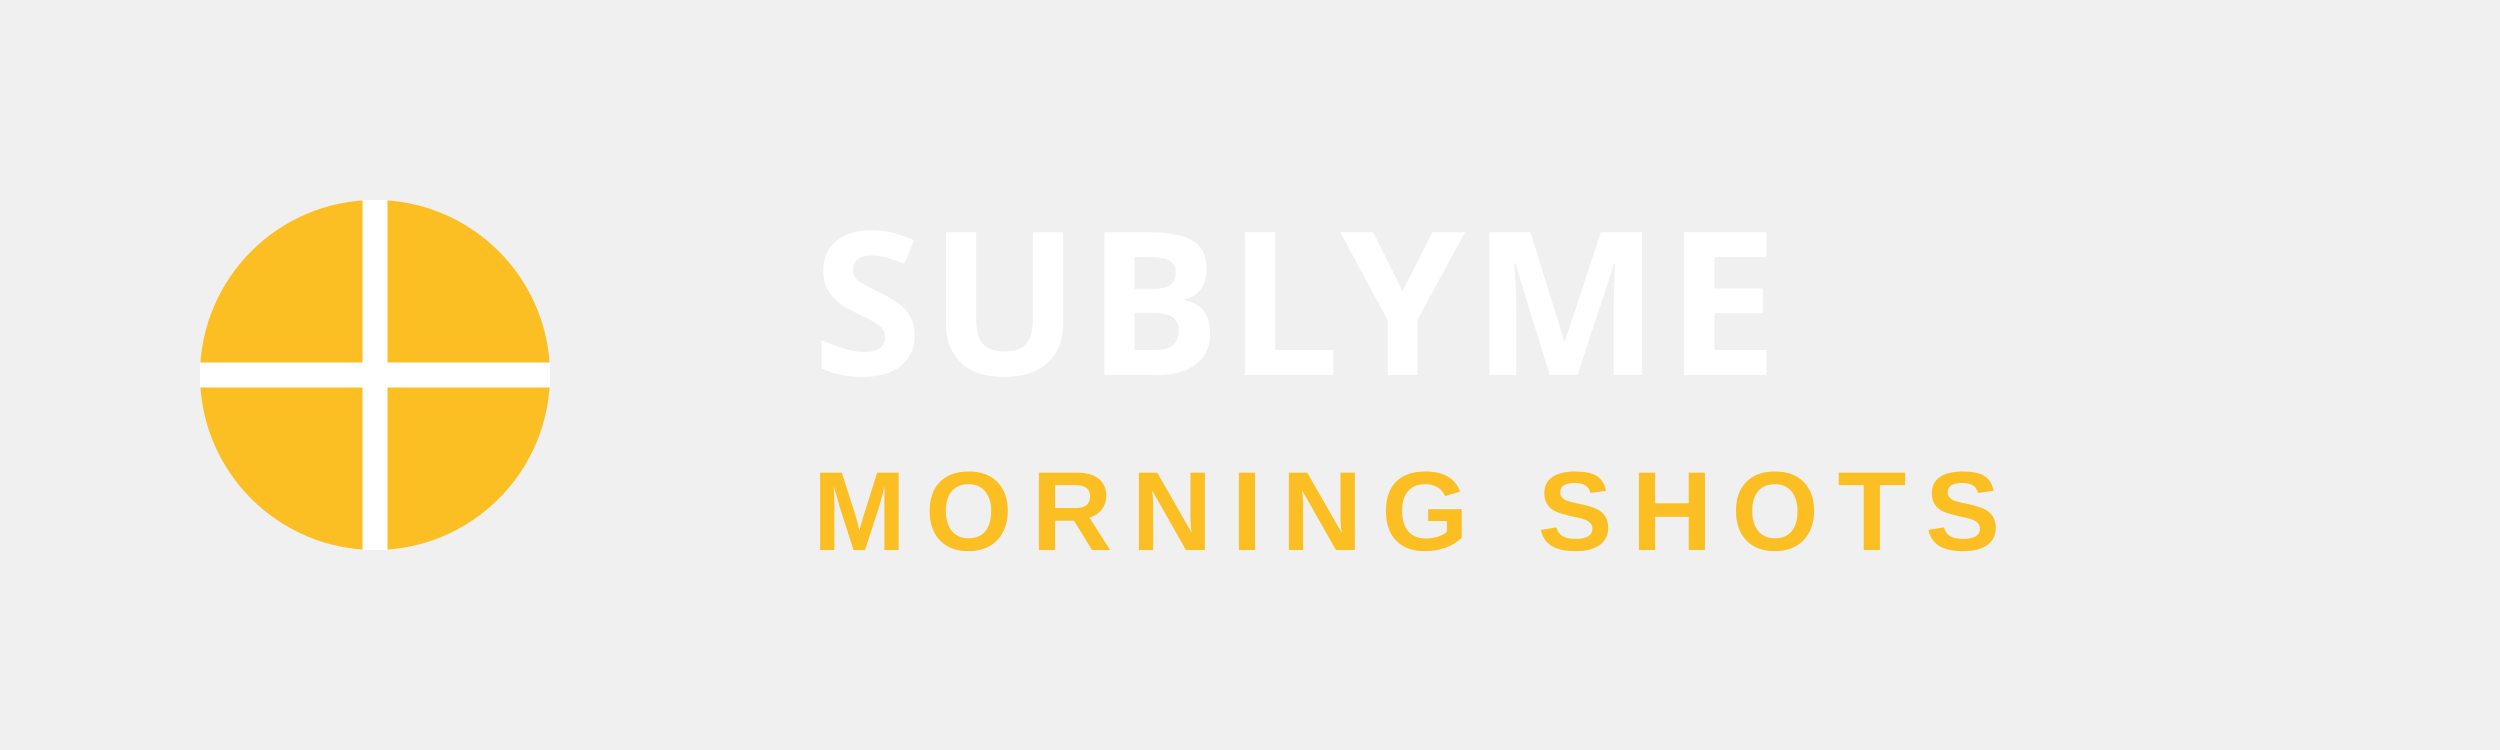
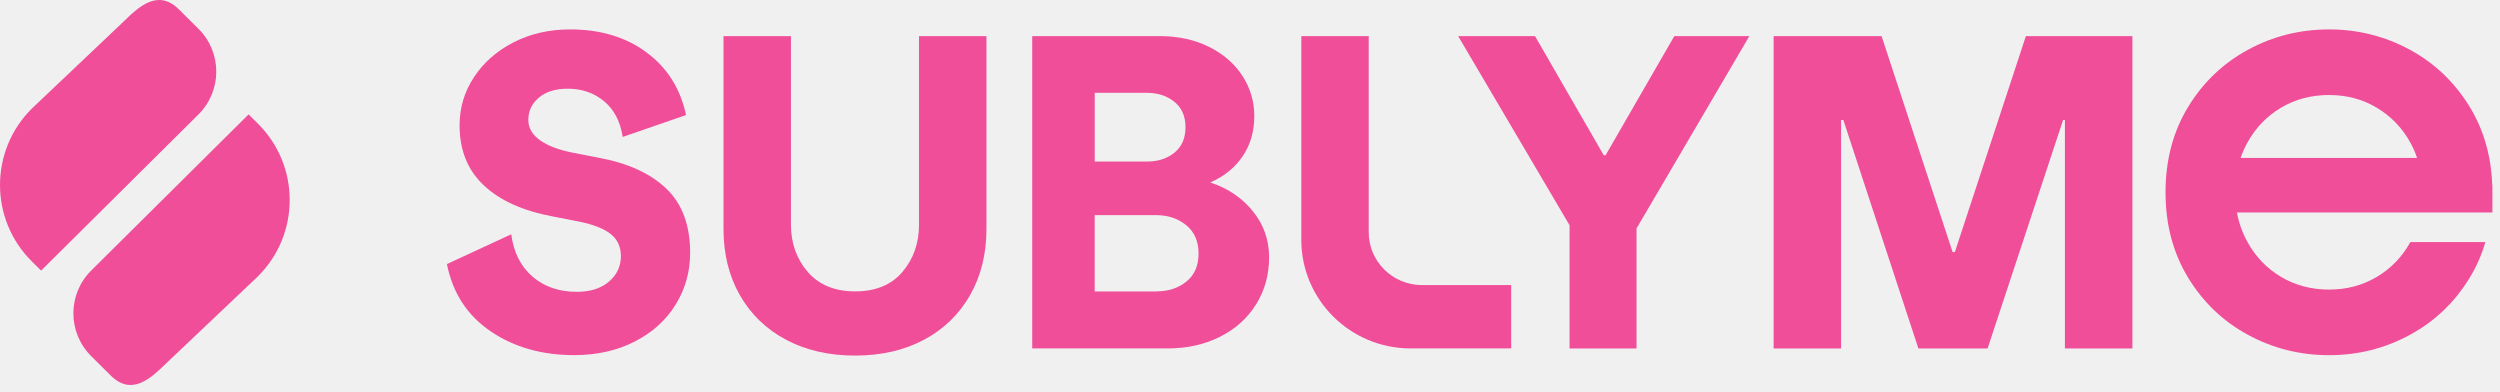
- <svg xmlns="http://www.w3.org/2000/svg" viewBox="0 0 200 60" width="200" height="60">
-   <defs>
-     <linearGradient id="grad-fbbf24" x1="0%" y1="0%" x2="100%" y2="100%">
-       <stop offset="0%" stop-color="#fbbf24" />
-       <stop offset="100%" stop-color="#ffffff" stop-opacity="0.8" />
-     </linearGradient>
-   </defs>
-   <g transform="translate(10, 10)">
-     <circle cx="20" cy="20" r="14" fill="#fbbf24" />
-     <path d="M20 6 L20 34 M6 20 L34 20" stroke="#ffffff" stroke-width="2" />
-   </g>
-   <text x="65" y="30" fill="#ffffff" font-family="'Montserrat', 'Arial Black', sans-serif" font-size="16" font-weight="900" letter-spacing="0.5">SUBLYME</text>
-   <text x="65" y="44" fill="#fbbf24" font-family="'Montserrat', 'Arial', sans-serif" font-size="9" font-weight="700" letter-spacing="1.5">MORNING SHOTS</text>
+ <svg xmlns="http://www.w3.org/2000/svg" fill="none" viewBox="0 0 179 28" height="28" width="179">
+   <path fill="#F04E98" d="M36.605 16.774C36.776 18.073 37.288 19.085 38.133 19.81C38.981 20.536 40.037 20.895 41.3 20.895C42.267 20.895 43.034 20.649 43.603 20.161C44.172 19.673 44.456 19.064 44.456 18.339C44.456 17.677 44.22 17.157 43.749 16.774C43.278 16.391 42.535 16.093 41.528 15.879L39.566 15.496C37.422 15.093 35.773 14.347 34.628 13.258C33.478 12.174 32.906 10.746 32.906 8.976C32.906 7.718 33.247 6.569 33.937 5.525C34.624 4.481 35.566 3.65 36.768 3.033C37.97 2.416 39.322 2.106 40.821 2.106C42.99 2.106 44.813 2.654 46.291 3.751C47.77 4.847 48.716 6.343 49.122 8.238L44.586 9.803C44.415 8.694 43.968 7.843 43.25 7.247C42.531 6.65 41.666 6.351 40.659 6.351C39.777 6.351 39.087 6.565 38.583 6.989C38.08 7.416 37.828 7.948 37.828 8.585C37.828 9.162 38.108 9.646 38.664 10.041C39.221 10.436 39.984 10.726 40.951 10.92L42.913 11.303C44.972 11.686 46.572 12.42 47.709 13.508C48.846 14.593 49.415 16.129 49.415 18.109C49.415 19.451 49.069 20.681 48.383 21.798C47.697 22.915 46.722 23.802 45.455 24.451C44.188 25.1 42.742 25.427 41.109 25.427C38.79 25.427 36.796 24.858 35.123 23.717C33.45 22.576 32.41 20.976 32 18.907L36.605 16.774Z" />
+   <path fill="#F04E98" d="M56.29 24.33C54.865 23.576 53.76 22.508 52.976 21.137C52.193 19.762 51.803 18.181 51.803 16.391V2.585H56.631V16.069C56.631 17.411 57.033 18.544 57.838 19.472C58.642 20.399 59.775 20.863 61.233 20.863C62.691 20.863 63.82 20.399 64.612 19.472C65.404 18.544 65.802 17.411 65.802 16.069V2.585H70.63V16.387C70.63 18.177 70.241 19.758 69.457 21.133C68.673 22.508 67.572 23.572 66.159 24.326C64.742 25.08 63.101 25.459 61.237 25.459C59.365 25.463 57.716 25.084 56.29 24.33Z" />
+   <path fill="#F04E98" d="M73.912 2.585H83.017C84.345 2.585 85.527 2.839 86.559 3.352C87.59 3.864 88.386 4.553 88.955 5.428C89.523 6.303 89.808 7.259 89.808 8.303C89.808 9.412 89.528 10.375 88.971 11.194C88.415 12.012 87.639 12.637 86.652 13.065C87.895 13.468 88.91 14.149 89.694 15.109C90.478 16.069 90.868 17.173 90.868 18.431C90.868 19.665 90.563 20.778 89.95 21.77C89.337 22.762 88.48 23.54 87.375 24.1C86.27 24.665 85.011 24.947 83.594 24.947H73.908V2.585H73.912ZM82.148 11.565C82.92 11.565 83.57 11.351 84.094 10.928C84.617 10.5 84.881 9.896 84.881 9.105C84.881 8.319 84.613 7.71 84.077 7.283C83.541 6.855 82.887 6.646 82.116 6.646H78.383V11.565H82.148ZM82.79 20.863C83.647 20.863 84.366 20.629 84.946 20.161C85.527 19.693 85.816 19.02 85.816 18.149C85.816 17.274 85.519 16.601 84.93 16.121C84.341 15.641 83.614 15.403 82.757 15.403H78.379V20.867H82.79V20.863Z" />
+   <path fill="#F04E98" d="M93.17 2.585H97.999V16.625C97.999 18.718 99.709 20.411 101.813 20.411H108.201V24.947H101C96.679 24.947 93.174 21.467 93.174 17.177V2.585H93.17Z" />
+   <path fill="#F04E98" d="M112.384 16.133L104.404 2.585H109.907L114.829 11.117H114.959L119.881 2.585H125.254L117.176 16.355V24.951H112.38V16.133H112.384Z" />
+   <path fill="#F04E98" d="M126.996 2.585H134.721L139.806 18.048H139.968L145.053 2.585H152.68V24.951H147.847V8.593H147.717L142.311 24.951H137.357L131.984 8.593H131.821V24.951H126.992V2.585H126.996Z" />
+   <path fill="#F04E98" d="M172.584 17.331C171.999 18.387 171.199 19.222 170.184 19.822C169.16 20.431 168.023 20.734 166.768 20.734C165.489 20.734 164.344 20.431 163.32 19.822C162.297 19.214 161.497 18.379 160.912 17.314C160.55 16.657 160.303 15.96 160.165 15.214H178.456V13.291L178.444 13.254C178.371 11.166 177.835 9.299 176.84 7.666C175.764 5.9 174.334 4.529 172.547 3.561C170.76 2.594 168.831 2.106 166.768 2.106C164.681 2.106 162.744 2.59 160.957 3.561C159.17 4.529 157.736 5.9 156.664 7.666C155.588 9.436 155.052 11.468 155.052 13.766C155.052 16.069 155.588 18.101 156.664 19.871C157.736 21.637 159.17 23.008 160.957 23.975C162.744 24.943 164.681 25.431 166.768 25.431C168.831 25.431 170.76 24.947 172.547 23.975C174.334 23.008 175.768 21.637 176.84 19.871C177.323 19.081 177.689 18.23 177.953 17.331H172.584ZM160.908 10.222C161.493 9.158 162.297 8.323 163.316 7.714C164.34 7.105 165.489 6.803 166.764 6.803C168.019 6.803 169.16 7.105 170.18 7.714C171.199 8.323 172.003 9.158 172.588 10.222C172.779 10.569 172.937 10.932 173.063 11.307H160.425C160.559 10.932 160.717 10.569 160.908 10.222Z" />
+   <path fill="#F04E98" d="M14.209 2.061L12.816 0.678C11.289 -0.838 9.908 0.509 8.796 1.594L2.281 7.771C-0.76 10.791 -0.76 15.702 2.281 18.718L2.943 19.375L14.209 8.194C15.911 6.505 15.911 3.751 14.209 2.061Z" />
+   <path fill="#F04E98" d="M6.533 25.503L7.926 26.886C9.453 28.402 10.834 27.056 11.947 25.971L18.461 19.794C21.503 16.774 21.503 11.863 18.461 8.847L17.799 8.19L6.533 19.367C4.828 21.06 4.828 23.81 6.533 25.503Z" />
</svg>
